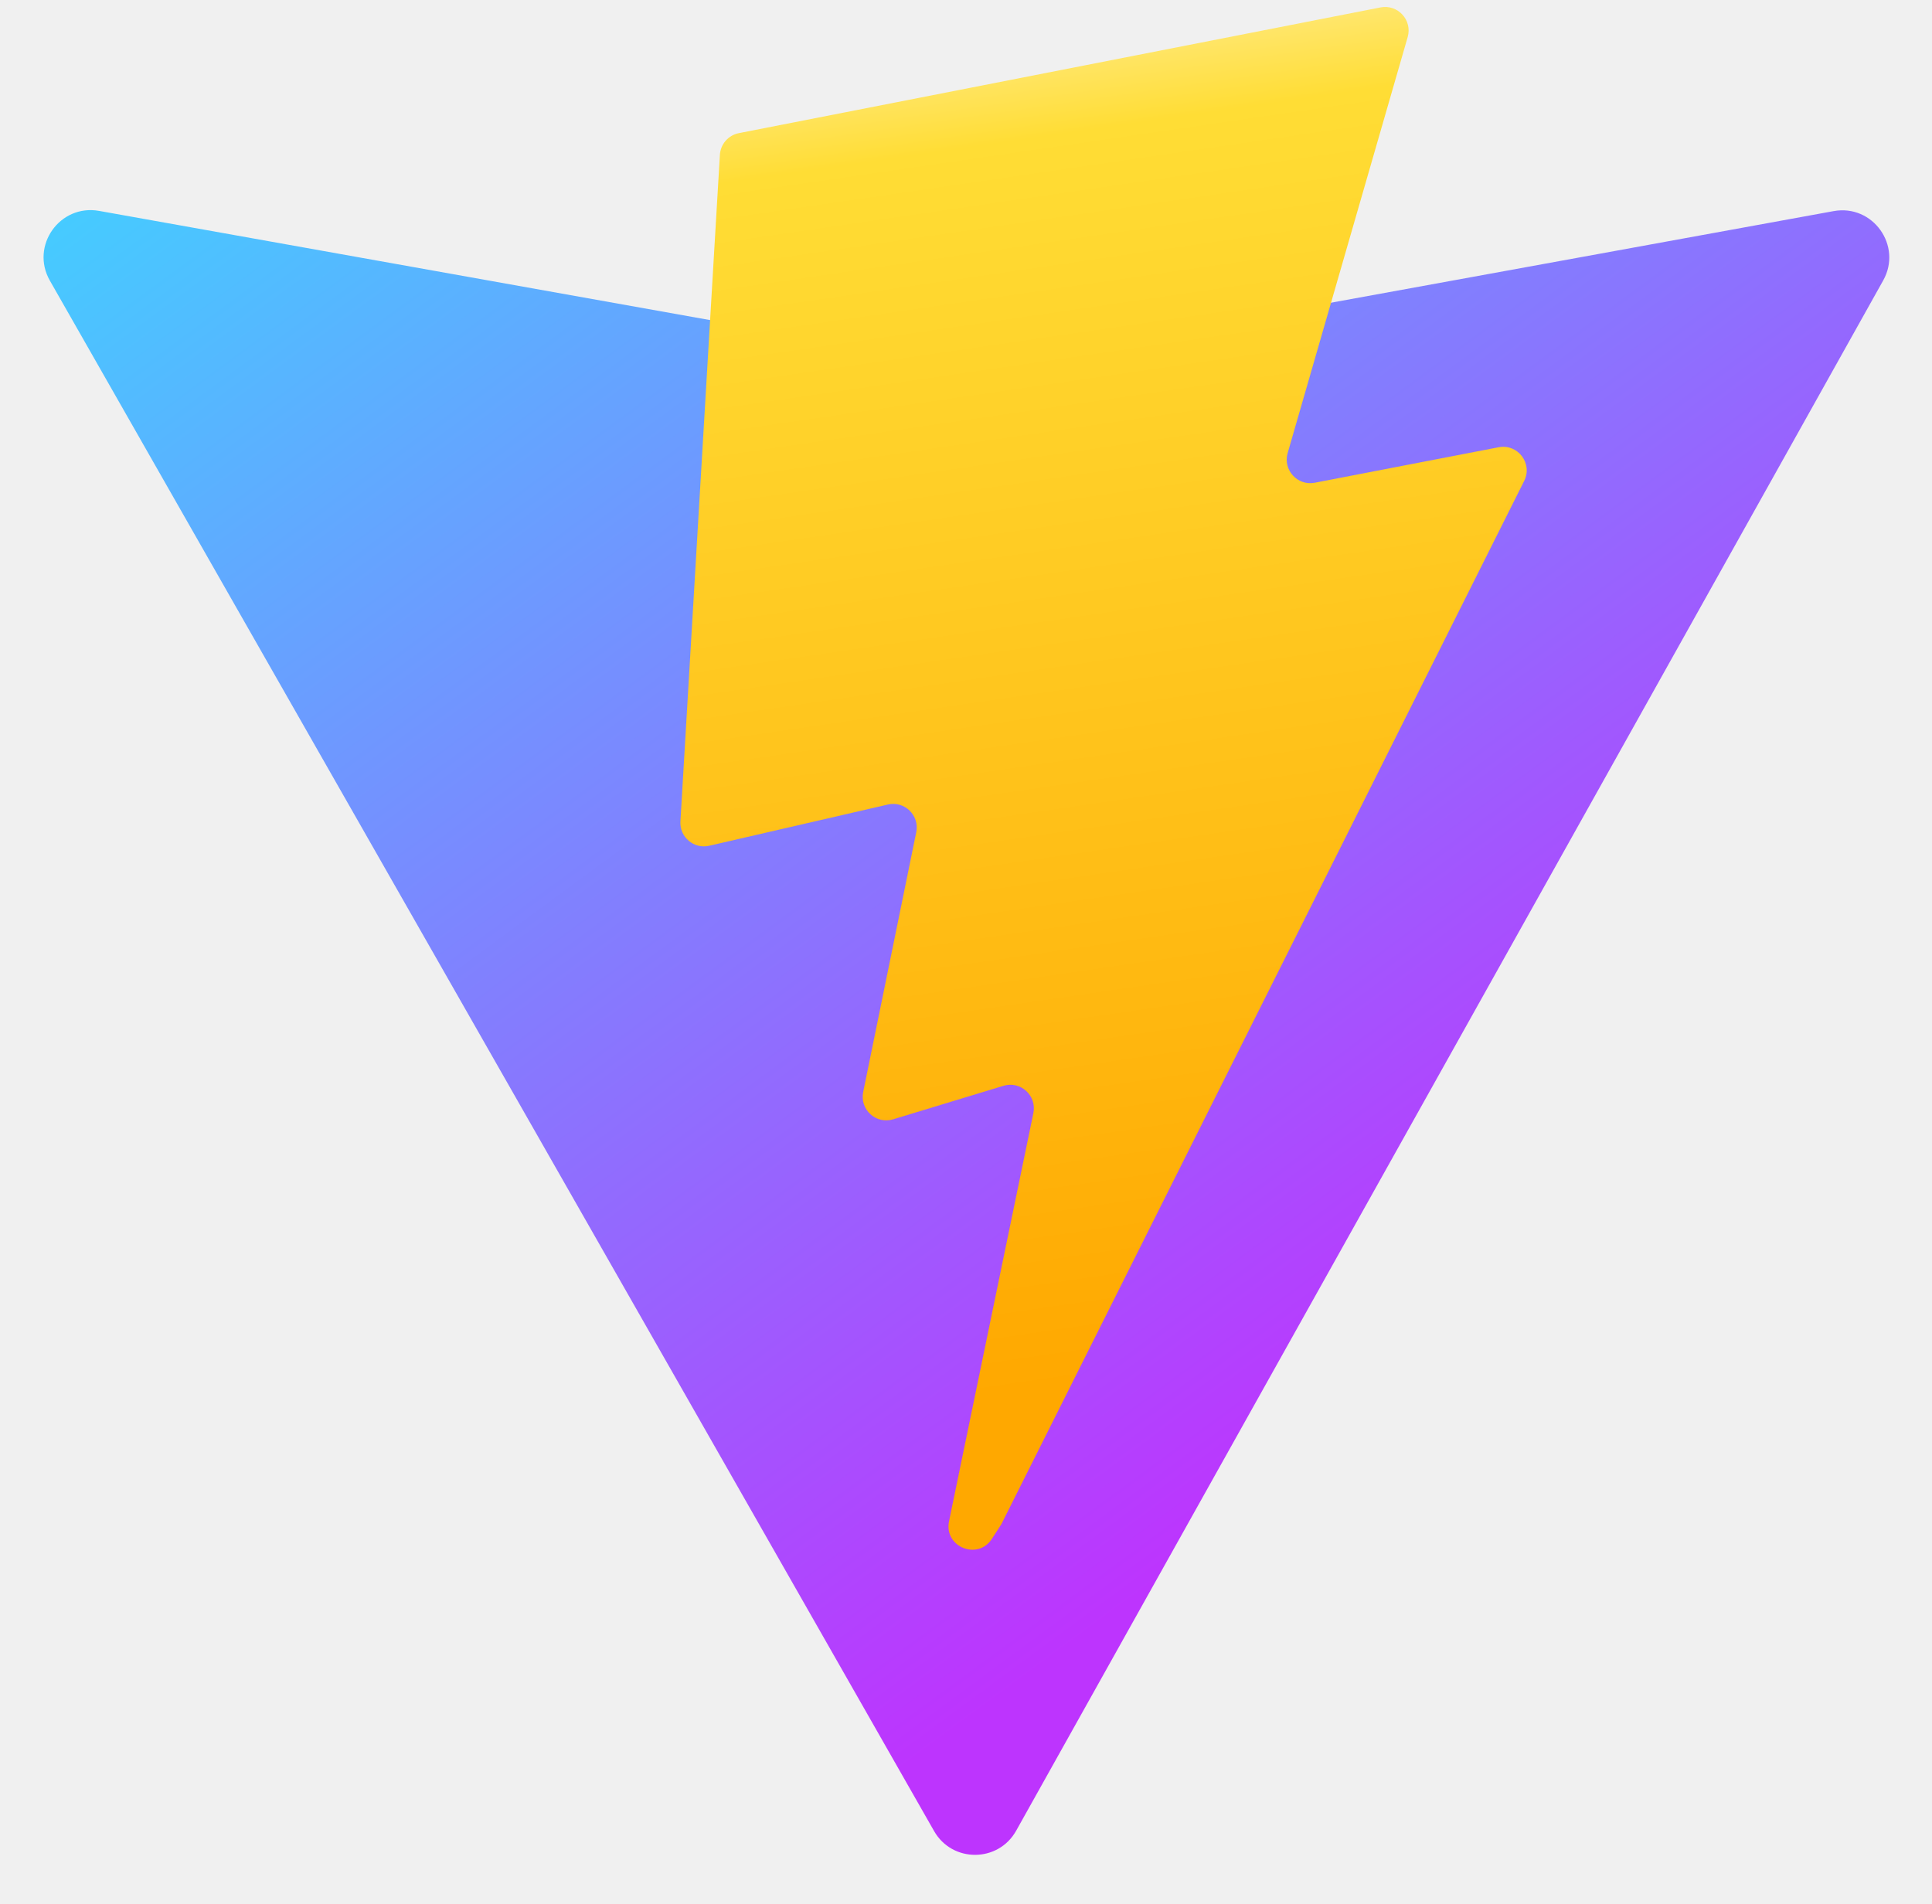
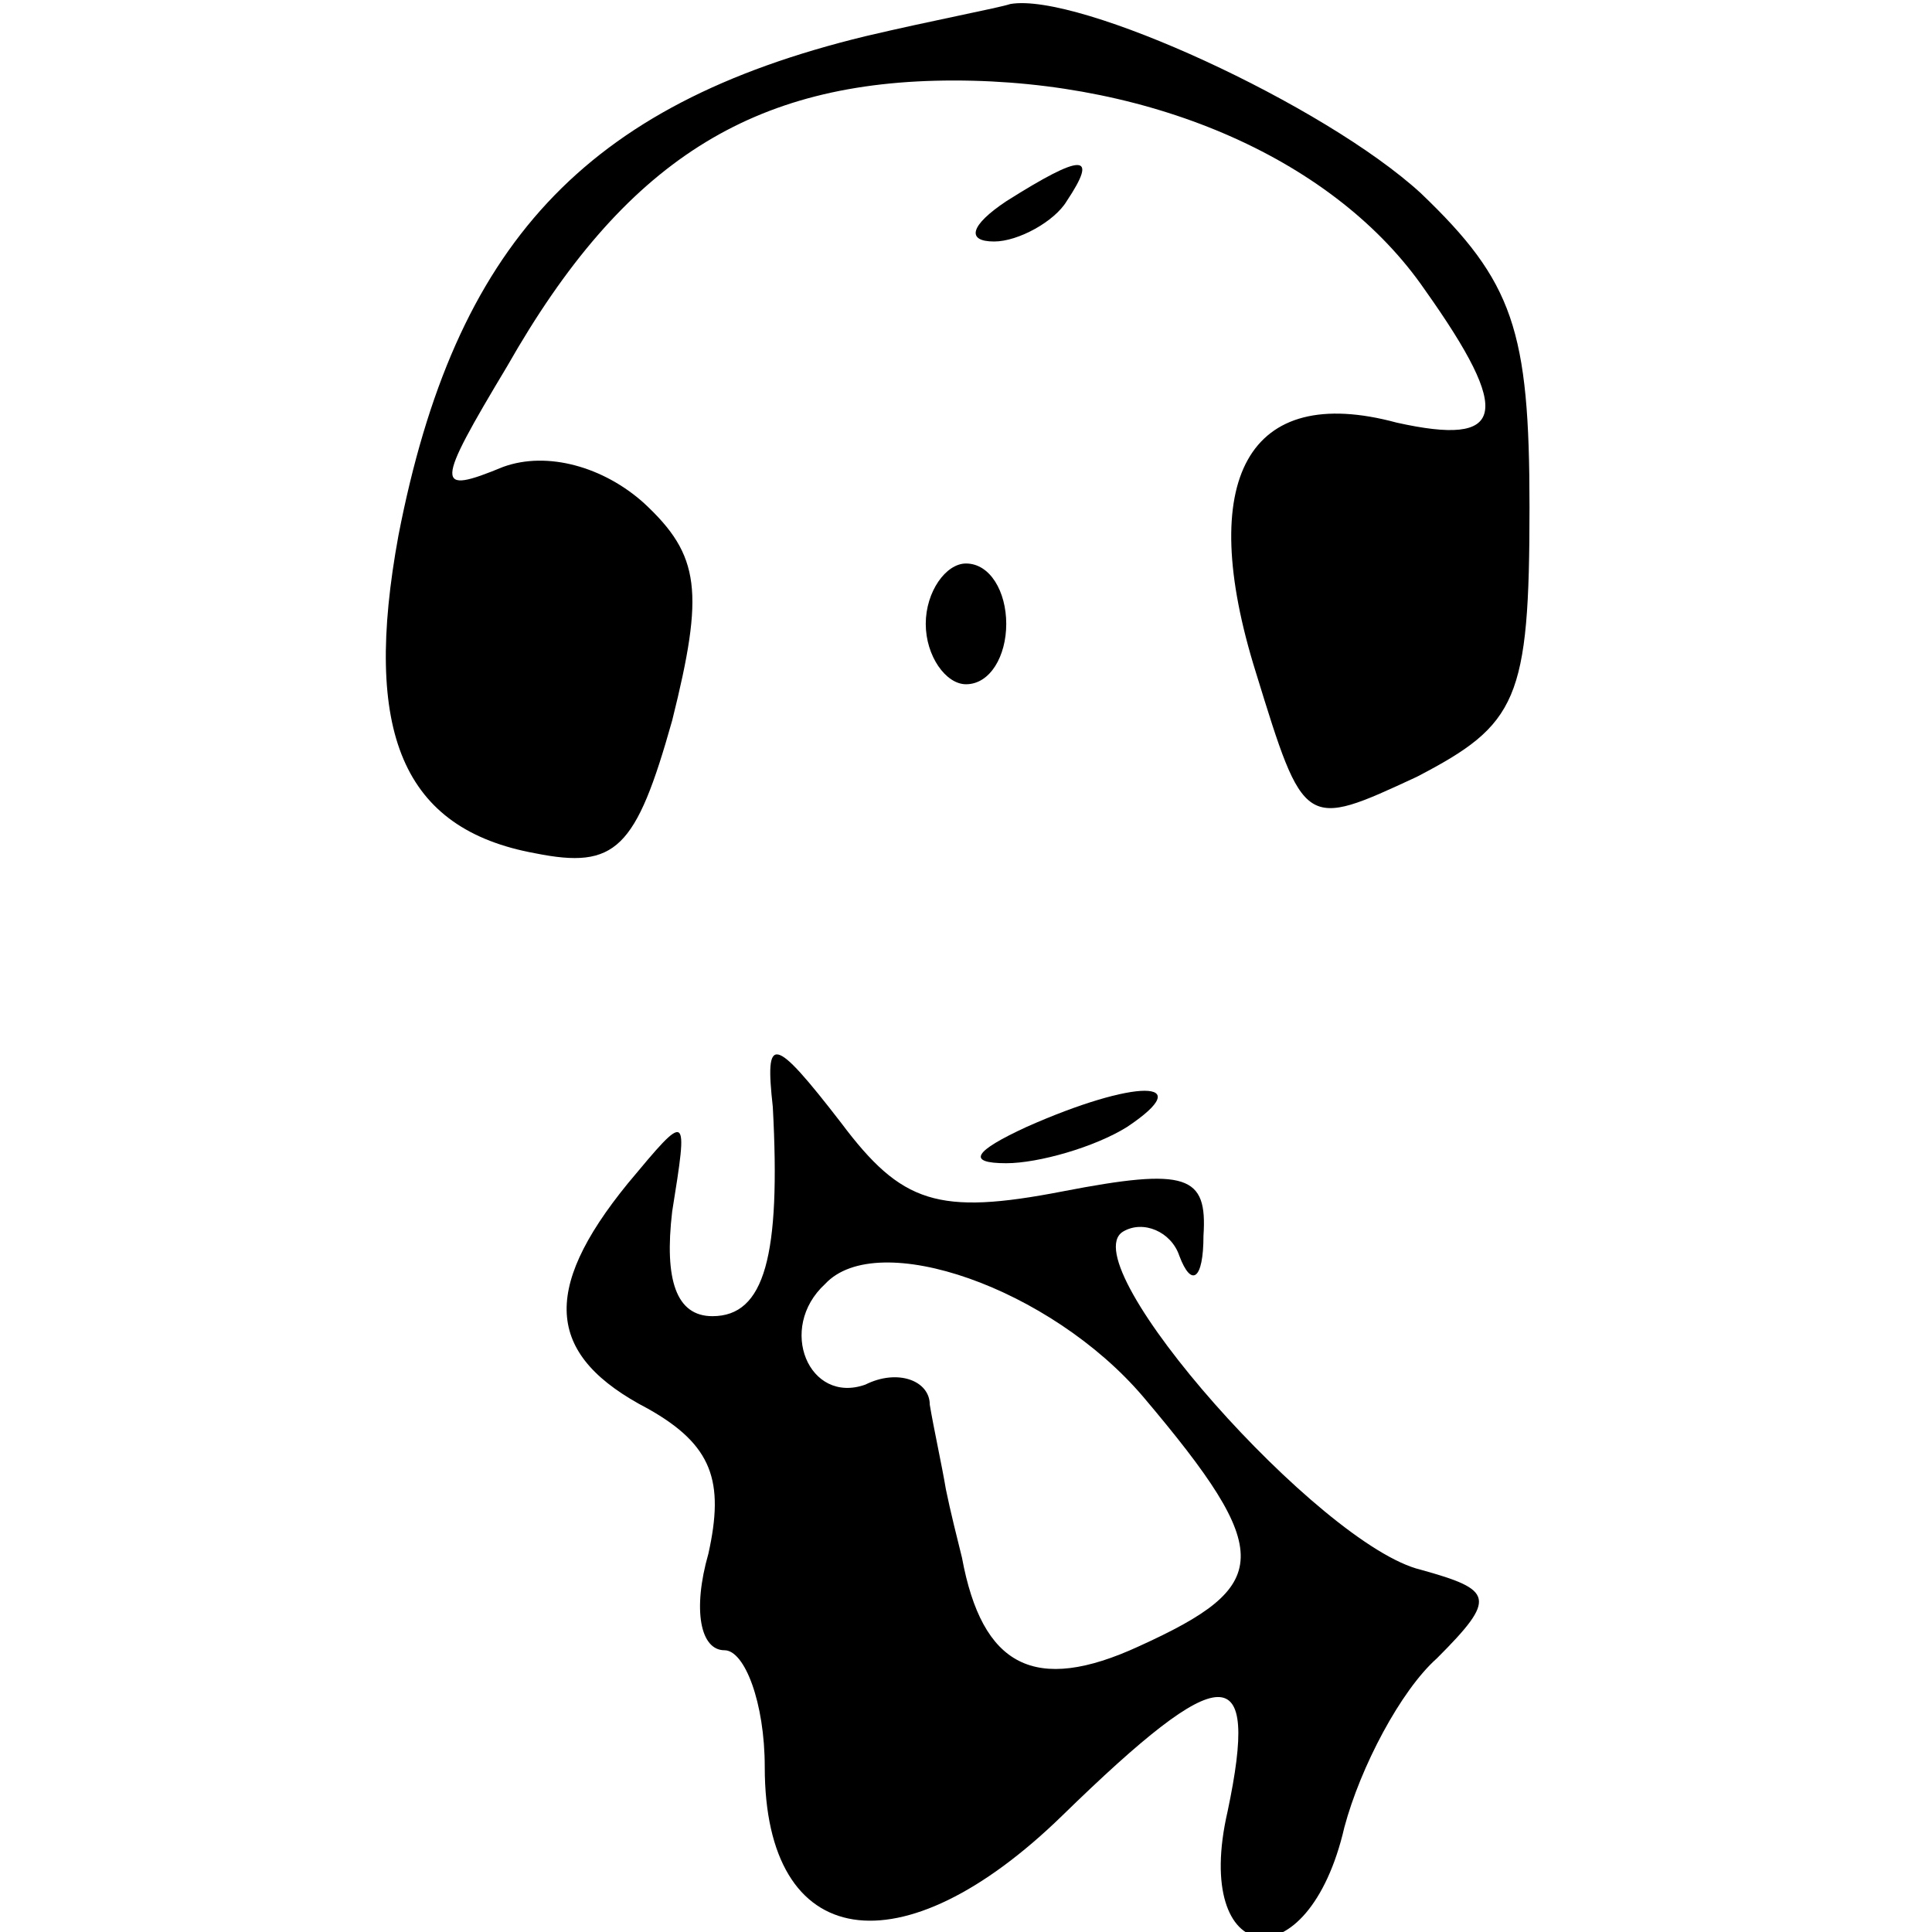
- <svg xmlns="http://www.w3.org/2000/svg" width="410" height="404" viewBox="0 0 410 404" fill="none">
-   <path d="M399.641 59.525L215.643 388.545C211.844 395.338 202.084 395.378 198.228 388.618L10.582 59.556C6.381 52.19 12.68 43.267 21.028 44.759L205.223 77.682C206.398 77.892 207.601 77.89 208.776 77.676L389.119 44.806C397.439 43.289 403.768 52.143 399.641 59.525Z" fill="url(#paint0_linear)" />
-   <path d="M292.965 1.574L156.801 28.255C154.563 28.694 152.906 30.59 152.771 32.866L144.395 174.33C144.198 177.662 147.258 180.248 150.51 179.498L188.42 170.749C191.967 169.931 195.172 173.055 194.443 176.622L183.18 231.775C182.422 235.487 185.907 238.661 189.532 237.56L212.947 230.446C216.577 229.344 220.065 232.527 219.297 236.242L201.398 322.875C200.278 328.294 207.486 331.249 210.492 326.603L212.5 323.5L323.454 102.072C325.312 98.365 322.108 94.137 318.036 94.923L279.014 102.454C275.347 103.161 272.227 99.746 273.262 96.158L298.731 7.867C299.767 4.273 296.636 0.855 292.965 1.574Z" fill="url(#paint1_linear)" />
-   <defs>
-     <linearGradient id="paint0_linear" x1="6" y1="33" x2="235" y2="344" gradientUnits="userSpaceOnUse">
-       <stop stop-color="#41D1FF" />
-       <stop offset="1" stop-color="#BD34FE" />
-     </linearGradient>
-     <linearGradient id="paint1_linear" x1="194.651" y1="8.818" x2="236.076" y2="292.989" gradientUnits="userSpaceOnUse">
-       <stop stop-color="#FFEA83" />
-       <stop offset="0.083" stop-color="#FFDD35" />
-       <stop offset="1" stop-color="#FFA800" />
-     </linearGradient>
-   </defs>
+ <svg xmlns="http://www.w3.org/2000/svg" version="1.0" width="64" height="64" viewBox="0 0 48 48">
+   <style type="text/css">
+         path { fill: black; }
+         .favicon-stroke { stroke-width: 1px; }
+         .background { fill: white };
+ 
+         @media (prefers-color-scheme: dark) {
+             .background { fill: black; };
+             path { fill: white; }
+         }
+ 
+     </style>
+   <rect width="100%" height="100%" class="background" />
+   <path class="favicon-stroke" d="M21.5.9c-7 1.7-10.2 5.2-11.6 12.4-.9 4.9.1 7.3 3.4 7.9 2 .4 2.5-.1 3.4-3.3.8-3.2.7-4.1-.7-5.4-1-.9-2.4-1.3-3.5-.9-1.7.7-1.7.5.1-2.5C15.5 4 18.7 2 23.7 2s9.5 2 11.7 5.2c2.2 3.1 2 3.9-.7 3.3-3.7-1-5 1.4-3.5 6.2 1.2 3.9 1.2 3.9 4 2.6 2.5-1.3 2.8-1.9 2.8-6.7 0-4.4-.4-5.6-2.7-7.8-2.4-2.2-8.5-5-10.2-4.7-.3.1-1.9.4-3.6.8z" />
+   <path d="M25 5c-.9.6-1 1-.3 1 .6 0 1.5-.5 1.8-1 .8-1.2.4-1.2-1.5 0zM23 15.5c0 .8.5 1.5 1 1.5.6 0 1-.7 1-1.5s-.4-1.5-1-1.5c-.5 0-1 .7-1 1.5zM19.2 27.5c.2 3.7-.2 5.2-1.5 5.2-.9 0-1.2-.9-1-2.6.4-2.5.4-2.5-1.1-.7-2.2 2.7-2 4.3.5 5.6 1.6.9 1.9 1.8 1.5 3.6-.4 1.4-.2 2.4.4 2.4.5 0 1 1.3 1 2.9 0 4.6 3.4 5.1 7.4 1.2 4-3.9 4.9-3.9 4.1-.1-.9 3.9 2 4.3 2.9.4.4-1.5 1.4-3.4 2.3-4.2 1.5-1.5 1.4-1.7-.4-2.2-2.5-.6-8.7-7.6-7.4-8.4.5-.3 1.2 0 1.4.6.3.8.6.6.6-.5.1-1.5-.4-1.7-3.5-1.1-3.1.6-4 .3-5.5-1.7-1.7-2.2-1.9-2.2-1.7-.4zm9.2 7.2c3.3 3.9 3.2 4.7-.1 6.2-2.6 1.2-3.9.5-4.4-2.2-.1-.4-.3-1.2-.4-1.7-.1-.6-.3-1.5-.4-2.1 0-.6-.8-.9-1.6-.5-1.4.5-2.2-1.4-1-2.5 1.3-1.4 5.6.1 7.9 2.8z" />
+   <path class="favicon-stroke" d="M25.5 28c-1.3.6-1.5.9-.5.9.8 0 2.2-.4 3-.9 1.8-1.2.2-1.2-2.5 0z" />
</svg>
